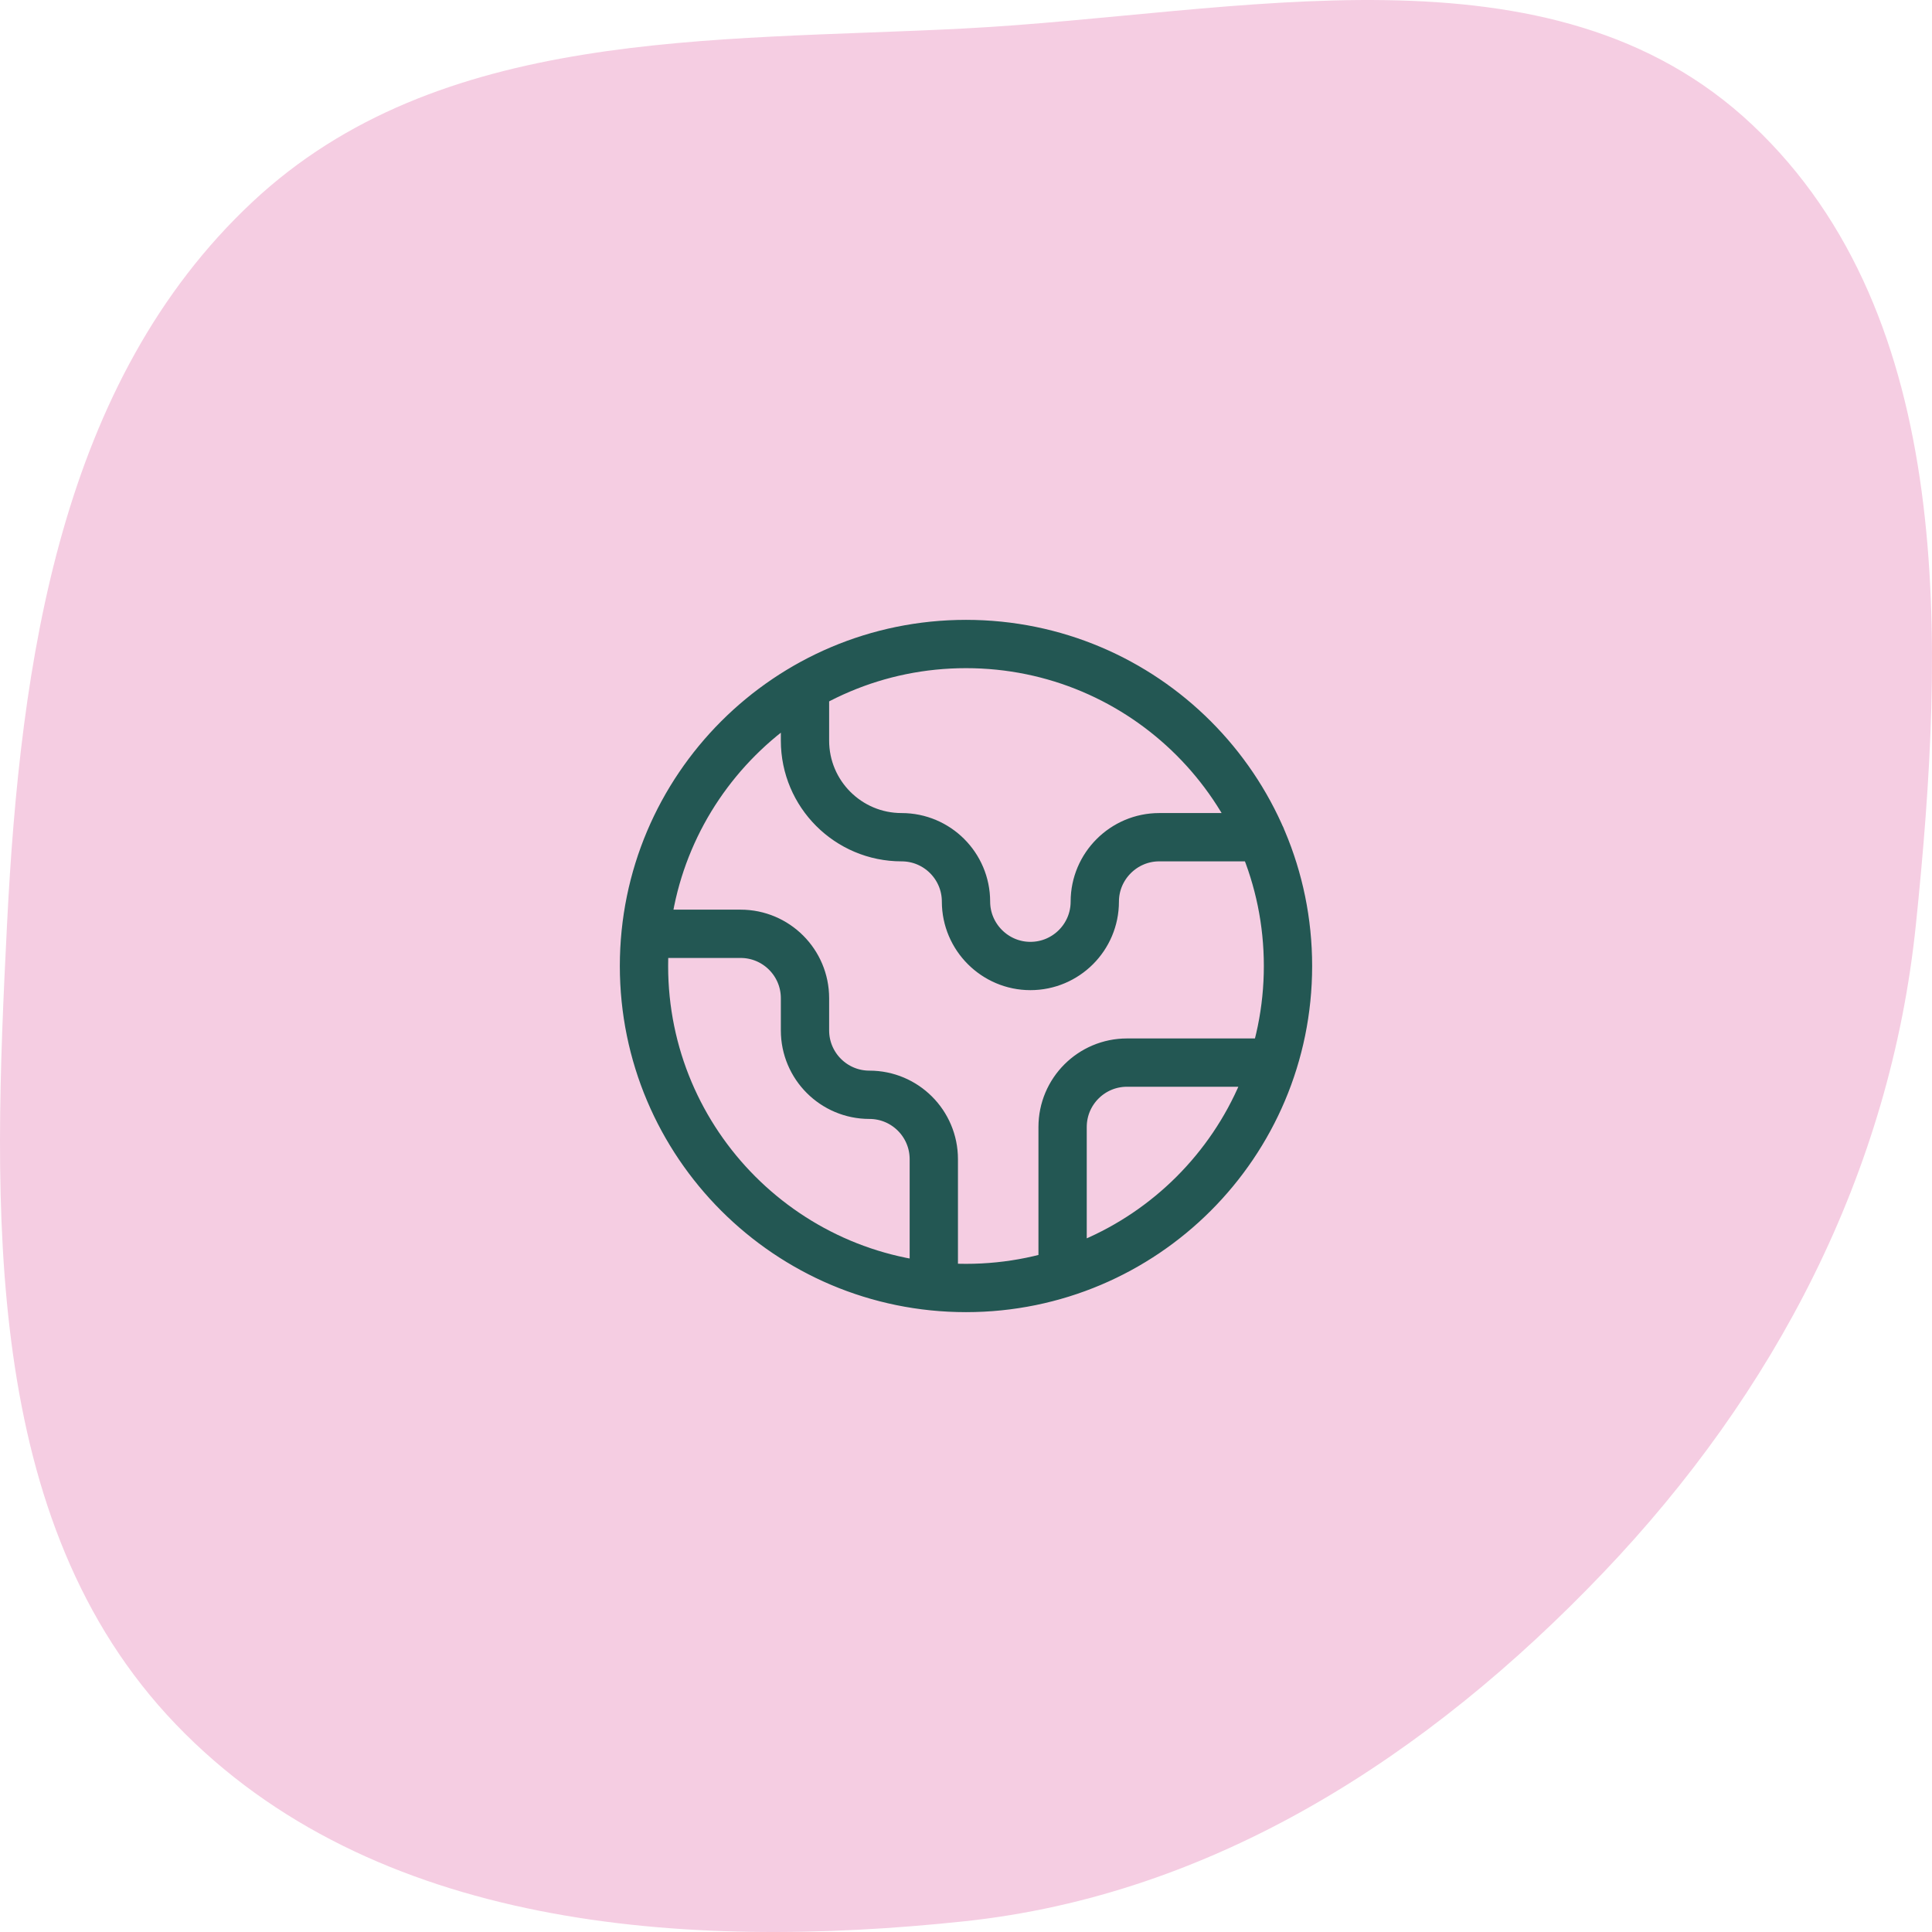
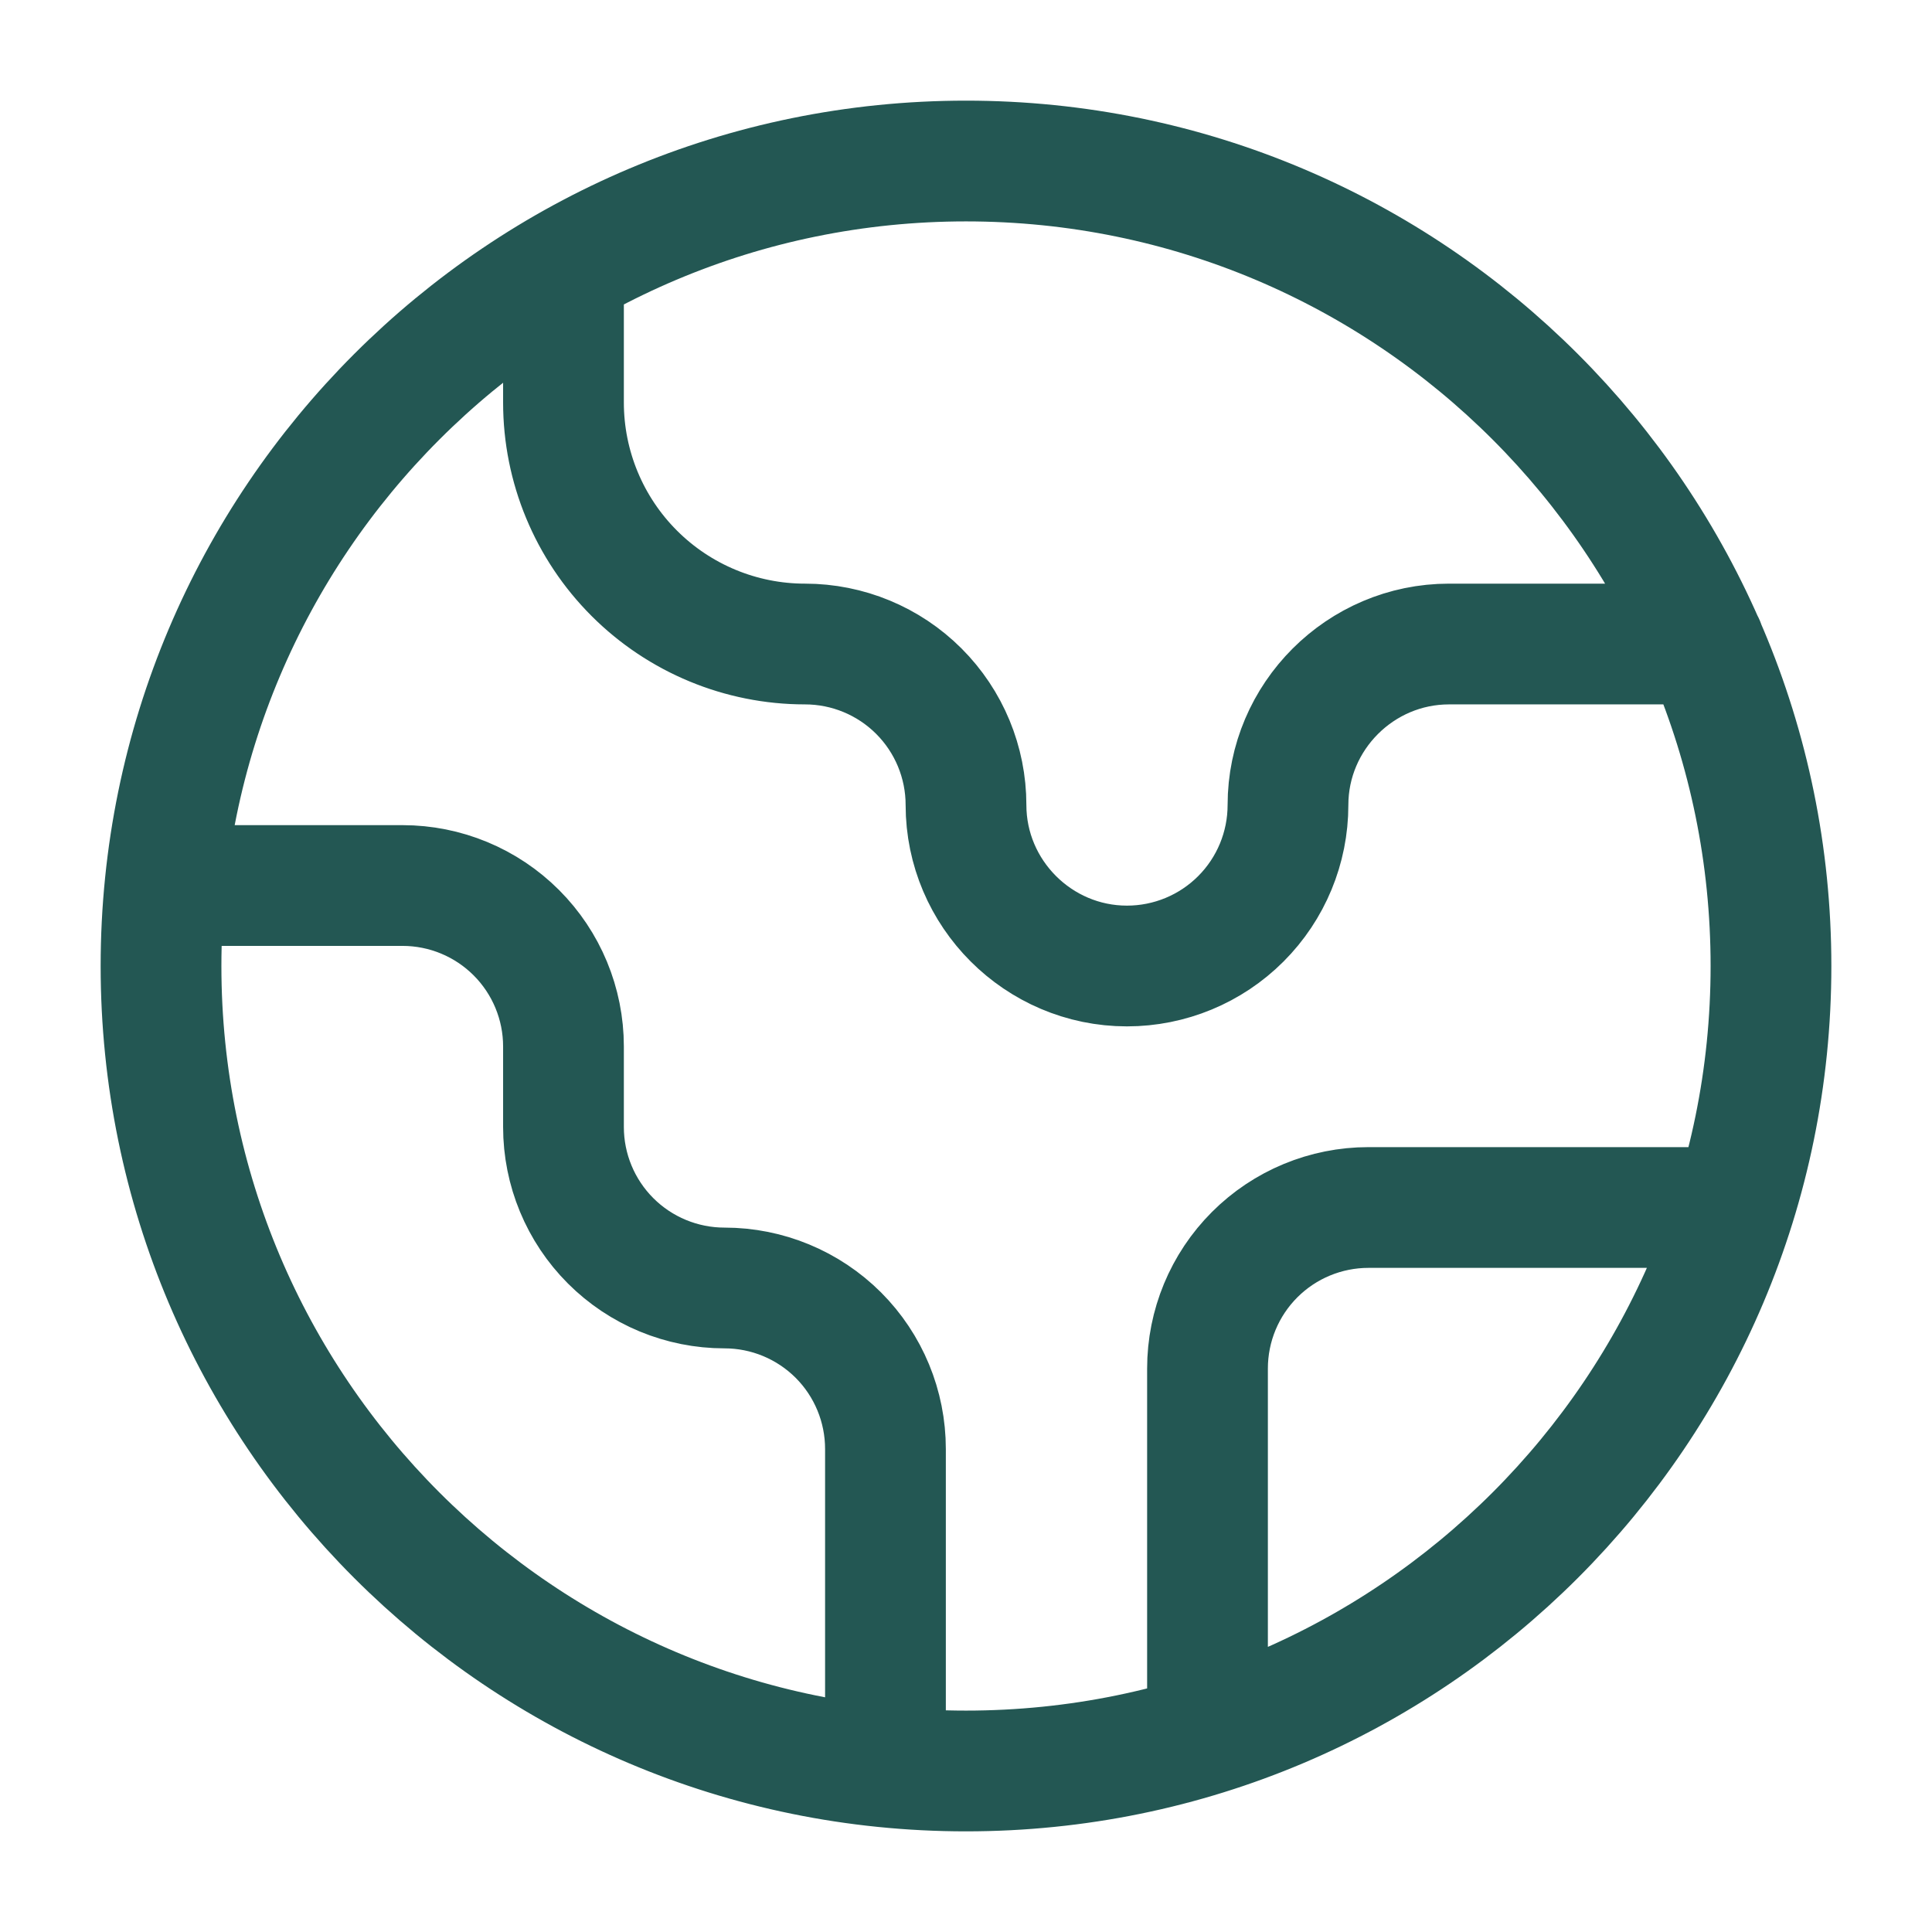
- <svg xmlns="http://www.w3.org/2000/svg" width="80" height="80" fill="none">
-   <path fill-rule="evenodd" clip-rule="evenodd" d="M39.928 1.179c11.374-.586 24.28-3.872 32.629 3.988 8.466 7.97 7.977 21.455 6.777 33.11-1.06 10.301-5.848 19.407-12.95 26.846-7.242 7.586-16.104 13.334-26.456 14.434-11.586 1.231-24.515.314-32.645-8.154C-.79 62.995-.297 50.001.291 38.277c.55-10.95 2.217-22.48 10.16-29.913C18.171 1.137 29.435 1.72 39.927 1.18z" fill="#F5CDE2" />
-   <path d="M52.72 44h-6.053A2.667 2.667 0 0 0 44 46.667v6.053M33.333 28.453v2.214a4 4 0 0 0 4 4A2.667 2.667 0 0 1 40 37.333C40 38.8 41.2 40 42.666 40a2.667 2.667 0 0 0 2.667-2.667c0-1.466 1.2-2.666 2.667-2.666h4.227m-13.56 18.6V48A2.666 2.666 0 0 0 36 45.333a2.667 2.667 0 0 1-2.667-2.666v-1.334a2.667 2.667 0 0 0-2.666-2.666h-3.934M53.333 40c0 7.364-5.97 13.333-13.333 13.333-7.364 0-13.334-5.97-13.334-13.333 0-7.364 5.97-13.333 13.334-13.333S53.333 32.637 53.333 40z" stroke="#235753" stroke-width="2" stroke-linecap="round" stroke-linejoin="round" />
+ <svg xmlns="http://www.w3.org/2000/svg" width="32" height="32" viewBox="0 0 32 32" fill="none">
+   <path d="M28.72 20H22.666C21.959 20 21.281 20.281 20.781 20.781C20.281 21.281 20 21.959 20 22.667V28.72M9.333 4.453V6.667C9.333 7.728 9.755 8.745 10.505 9.495C11.255 10.245 12.272 10.667 13.333 10.667C14.04 10.667 14.719 10.948 15.219 11.448C15.719 11.948 16 12.626 16 13.333C16 14.8 17.2 16 18.666 16C19.374 16 20.052 15.719 20.552 15.219C21.052 14.719 21.333 14.041 21.333 13.333C21.333 11.867 22.533 10.667 24 10.667H28.227M14.666 29.267V24C14.666 23.293 14.386 22.615 13.886 22.114C13.385 21.614 12.707 21.333 12 21.333C11.293 21.333 10.614 21.052 10.114 20.552C9.614 20.052 9.333 19.374 9.333 18.667V17.333C9.333 16.626 9.052 15.948 8.552 15.448C8.052 14.948 7.374 14.667 6.667 14.667H2.733M29.333 16C29.333 23.364 23.364 29.333 16 29.333C8.636 29.333 2.667 23.364 2.667 16C2.667 8.636 8.636 2.667 16 2.667C23.364 2.667 29.333 8.636 29.333 16Z" stroke="#235753" stroke-width="2" stroke-linecap="round" stroke-linejoin="round" />
</svg>
